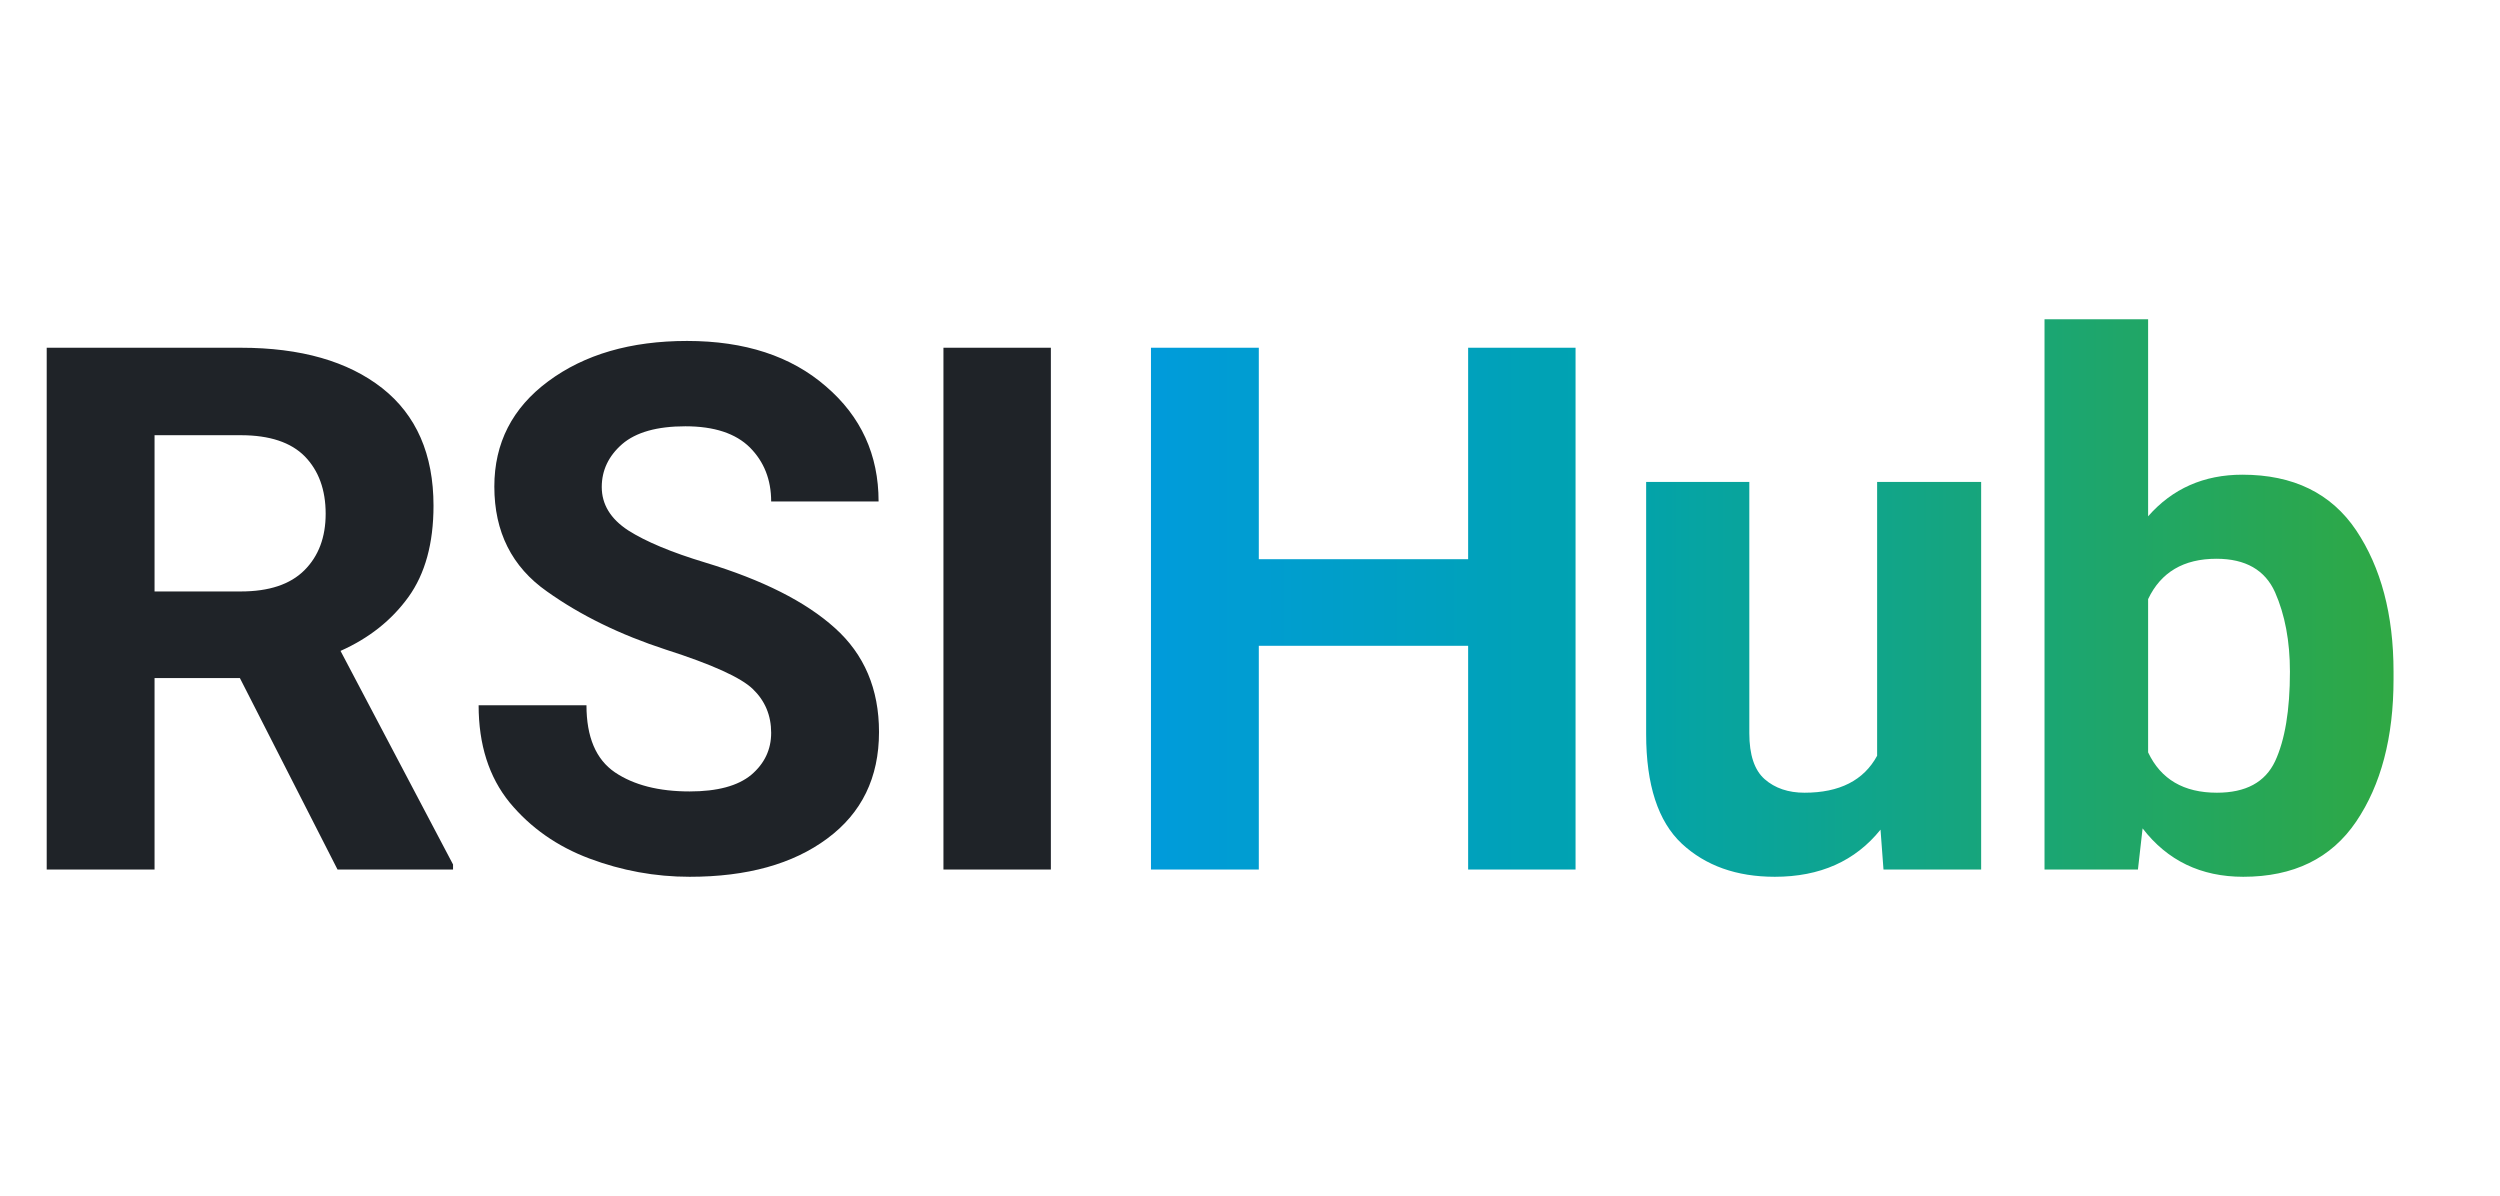
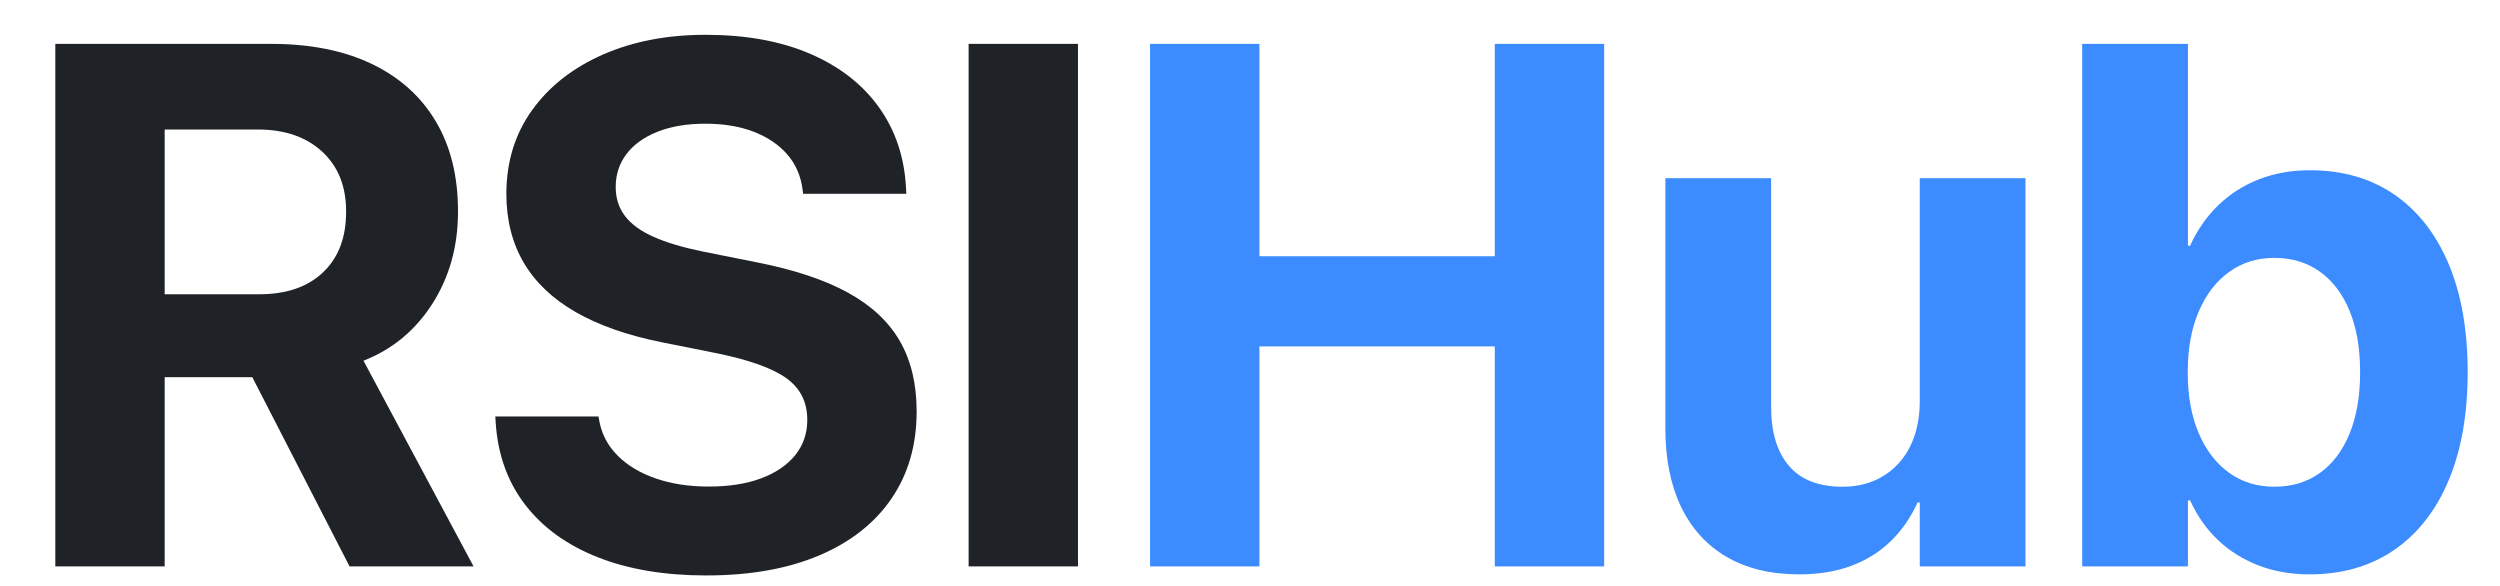
- <svg xmlns="http://www.w3.org/2000/svg" width="92" height="44" viewBox="0 0 92 44" role="img" aria-labelledby="wordmark-title wordmark-description">
+ <svg xmlns="http://www.w3.org/2000/svg" xmlns:xlink="http://www.w3.org/1999/xlink" width="3371" height="790" viewBox="0 180 3371 790" role="img" aria-labelledby="wordmark-title wordmark-description">
  <style>
-     .wordmark {
-       fill: #1f2328;
-       font-family: -apple-system, BlinkMacSystemFont, "Segoe UI", Roboto, "Helvetica Neue", sans-serif;
-       font-size: 27px;
-       font-weight: 700;
-       letter-spacing: -0.54px;
-     }
-     .hub {
-       fill: url(#hub-ramp);
-       font-style: normal;
-     }
+     .rsi { fill: #1f2328; }
+     .hub { fill: url(#hub-ramp); }
    .ramp-third { stop-color: #00a3b0; }
    .ramp-fourth { stop-color: #2fa844; }
    @media (prefers-color-scheme: dark) {
-       .wordmark { fill: #e6edf3; }
+       .rsi { fill: #e6edf3; }
      .ramp-third { stop-color: #00cbd4; }
      .ramp-fourth { stop-color: #78e85c; }
    }
  </style>
  <defs>
-     <linearGradient id="hub-ramp" x1="0" y1="0" x2="1" y2="0">
+     <linearGradient id="hub-ramp" gradientUnits="userSpaceOnUse" x1="1492" y1="0" x2="3371" y2="0">
      <stop offset="0" stop-color="#3c8cff" />
      <stop offset="0.32" stop-color="#0095fd" />
      <stop class="ramp-third" offset="0.66" stop-color="#00a3b0" />
      <stop class="ramp-fourth" offset="1" stop-color="#2fa844" />
    </linearGradient>
+     <path id="glyph-r" d="M58.594 0V-704.59h290.773c52.895 0 98.141 8.992 135.742 26.977 37.594 17.984 66.407 43.785 86.422 77.394 20.024 33.61 30.031 74.016 30.031 121.215v.977c0 46.386-11.476 87.605-34.422 123.656-22.953 36.05-53.957 61.726-93.02 77.027L622.56 0H455.32L324.22-255.125h-118.164V0H58.594Zm147.46-366.945h127.442c36.621 0 65.309-9.844 86.059-29.54 20.754-19.695 31.129-46.792 31.129-81.296v-.977c0-33.855-10.782-60.71-32.348-80.57-21.566-19.856-50.496-29.781-86.793-29.781H206.055v222.164Z" />
+     <path id="glyph-s" d="M315.918 12.207c-55.828 0-104.492-8.18-145.996-24.535-41.504-16.36-74.137-39.957-97.899-70.8-23.765-30.844-37.03-67.833-39.796-110.966l-.489-8.054h139.16l.977 5.617c3.254 18.062 11.477 33.73 24.656 46.996 13.188 13.265 30.317 23.558 51.395 30.883 21.078 7.324 44.96 10.988 71.652 10.988 27.344 0 50.906-3.703 70.68-11.11 19.777-7.405 35.074-17.862 45.898-31.273 10.824-13.51 16.235-29.316 16.235-47.219v-.488c0-23.762-9.356-42.399-28.075-55.91-18.718-13.508-49.968-24.739-93.75-33.688l-74.464-14.894c-46.223-9.278-84.88-22.829-115.965-40.649-31.086-17.824-54.442-40.039-70.067-66.652-15.625-26.61-23.437-57.575-23.437-92.895v-.488c.16-42.969 11.758-80.446 34.789-112.426 23.03-31.984 54.77-56.887 95.215-74.707 40.445-17.824 86.628-26.735 138.55-26.735 54.36 0 101.317 8.504 140.868 25.512 39.55 17.008 70.433 40.934 92.652 71.777 22.215 30.844 34.465 66.856 36.742 108.032l.489 9.035h-139.16l-.731-5.86c-2.445-18.554-9.402-34.382-20.875-47.484-11.477-13.101-26.57-23.234-45.29-30.394-18.718-7.164-40.28-10.743-64.695-10.743-25.066 0-46.672 3.621-64.82 10.864-18.149 7.242-32.067 17.25-41.75 30.027-9.684 12.777-14.524 27.547-14.524 44.312v.489c0 14.812 4.149 27.71 12.45 38.695 8.3 10.988 21.117 20.347 38.453 28.078 17.332 7.73 39.507 14.363 66.527 19.894l74.461 14.895c49.32 9.765 89.723 23.273 121.219 40.527 31.492 17.254 54.808 38.98 69.945 65.187 15.137 26.203 22.703 57.778 22.703 94.727v.484c0 45.086-11.308 84.192-33.933 117.313-22.625 33.12-55.137 58.676-97.536 76.66-42.398 17.984-93.218 26.976-152.465 26.976Z" />
+     <path id="glyph-i" d="M58.594 0v-704.59h147.46V0H58.595Z" />
+     <path id="glyph-h" d="M58.594 0v-704.59h147.46v286.38h317.384v-286.38h147.46V0h-147.46v-296.633H206.055V0H58.594Z" />
+     <path id="glyph-u" d="M224.367 10.742c-38.25 0-70.844-7.851-97.781-23.558-26.938-15.707-47.445-38.25-61.524-67.63-14.078-29.378-21.117-64.41-21.117-105.1v-337.892h142.578v308.352c0 34.18 8.016 60.668 24.047 79.465 16.032 18.8 40.082 28.2 72.145 28.2 15.95 0 30.312-2.766 43.09-8.302 12.777-5.535 23.765-13.386 32.96-23.558 9.196-10.172 16.196-22.34 20.997-36.5 4.8-14.16 7.199-29.785 7.199-46.875v-300.782h142.578V0H386.96v-86.18h-2.93c-8.949 19.856-20.832 37.067-35.64 51.633-14.813 14.567-32.555 25.758-53.227 33.57-20.668 7.813-44.27 11.72-70.797 11.72Z" />
+     <path id="glyph-b" d="M356.445 10.742c-25.066 0-48.054-4.027-68.968-12.086-20.914-8.054-39.145-19.488-54.688-34.3-15.543-14.813-28.035-32.633-37.477-53.465h-2.93V0H49.805v-704.59h142.578v272.215h2.93c9.601-21.156 22.257-39.344 37.964-54.563 15.707-15.218 34.016-26.898 54.93-35.035 20.914-8.136 43.742-12.207 68.48-12.207 43.946 0 81.79 10.825 113.528 32.47 31.738 21.648 56.234 52.777 73.488 93.386 17.25 40.61 25.875 89.313 25.875 146.117v.488c0 56.641-8.582 105.305-25.754 145.996-17.172 40.692-41.707 71.942-73.61 93.75-31.901 21.809-69.823 32.715-113.769 32.715Zm-47.61-118.164c23.766 0 44.313-6.226 61.65-18.676 17.331-12.453 30.679-30.234 40.038-53.347 9.36-23.11 14.04-50.535 14.04-82.274v-.488c0-31.902-4.723-59.324-14.165-82.277-9.437-22.946-22.824-40.606-40.16-52.977-17.332-12.37-37.8-18.555-61.402-18.555-22.945 0-43.172 6.266-60.668 18.797-17.496 12.535-31.207 30.316-41.137 53.348-9.93 23.031-14.89 50.332-14.89 81.91v.484c0 31.415 4.921 58.676 14.769 81.79 9.848 23.113 23.52 40.933 41.016 53.468 17.496 12.532 37.8 18.797 60.859 18.797Z" />
  </defs>
-   <text class="wordmark" x="0" y="32">RSI<tspan class="hub">Hub</tspan>
-   </text>
+   <g transform="translate(0 943.734)">
+     <g class="rsi">
+       <use xlink:href="#glyph-r" x="16" />
+       <use xlink:href="#glyph-s" x="636.141" />
+       <use xlink:href="#glyph-i" x="1247.484" />
+     </g>
+     <g class="hub">
+       <use xlink:href="#glyph-h" x="1492.141" />
+       <use xlink:href="#glyph-u" x="2201.641" />
+       <use xlink:href="#glyph-b" x="2757.813" />
+     </g>
+   </g>
</svg>
